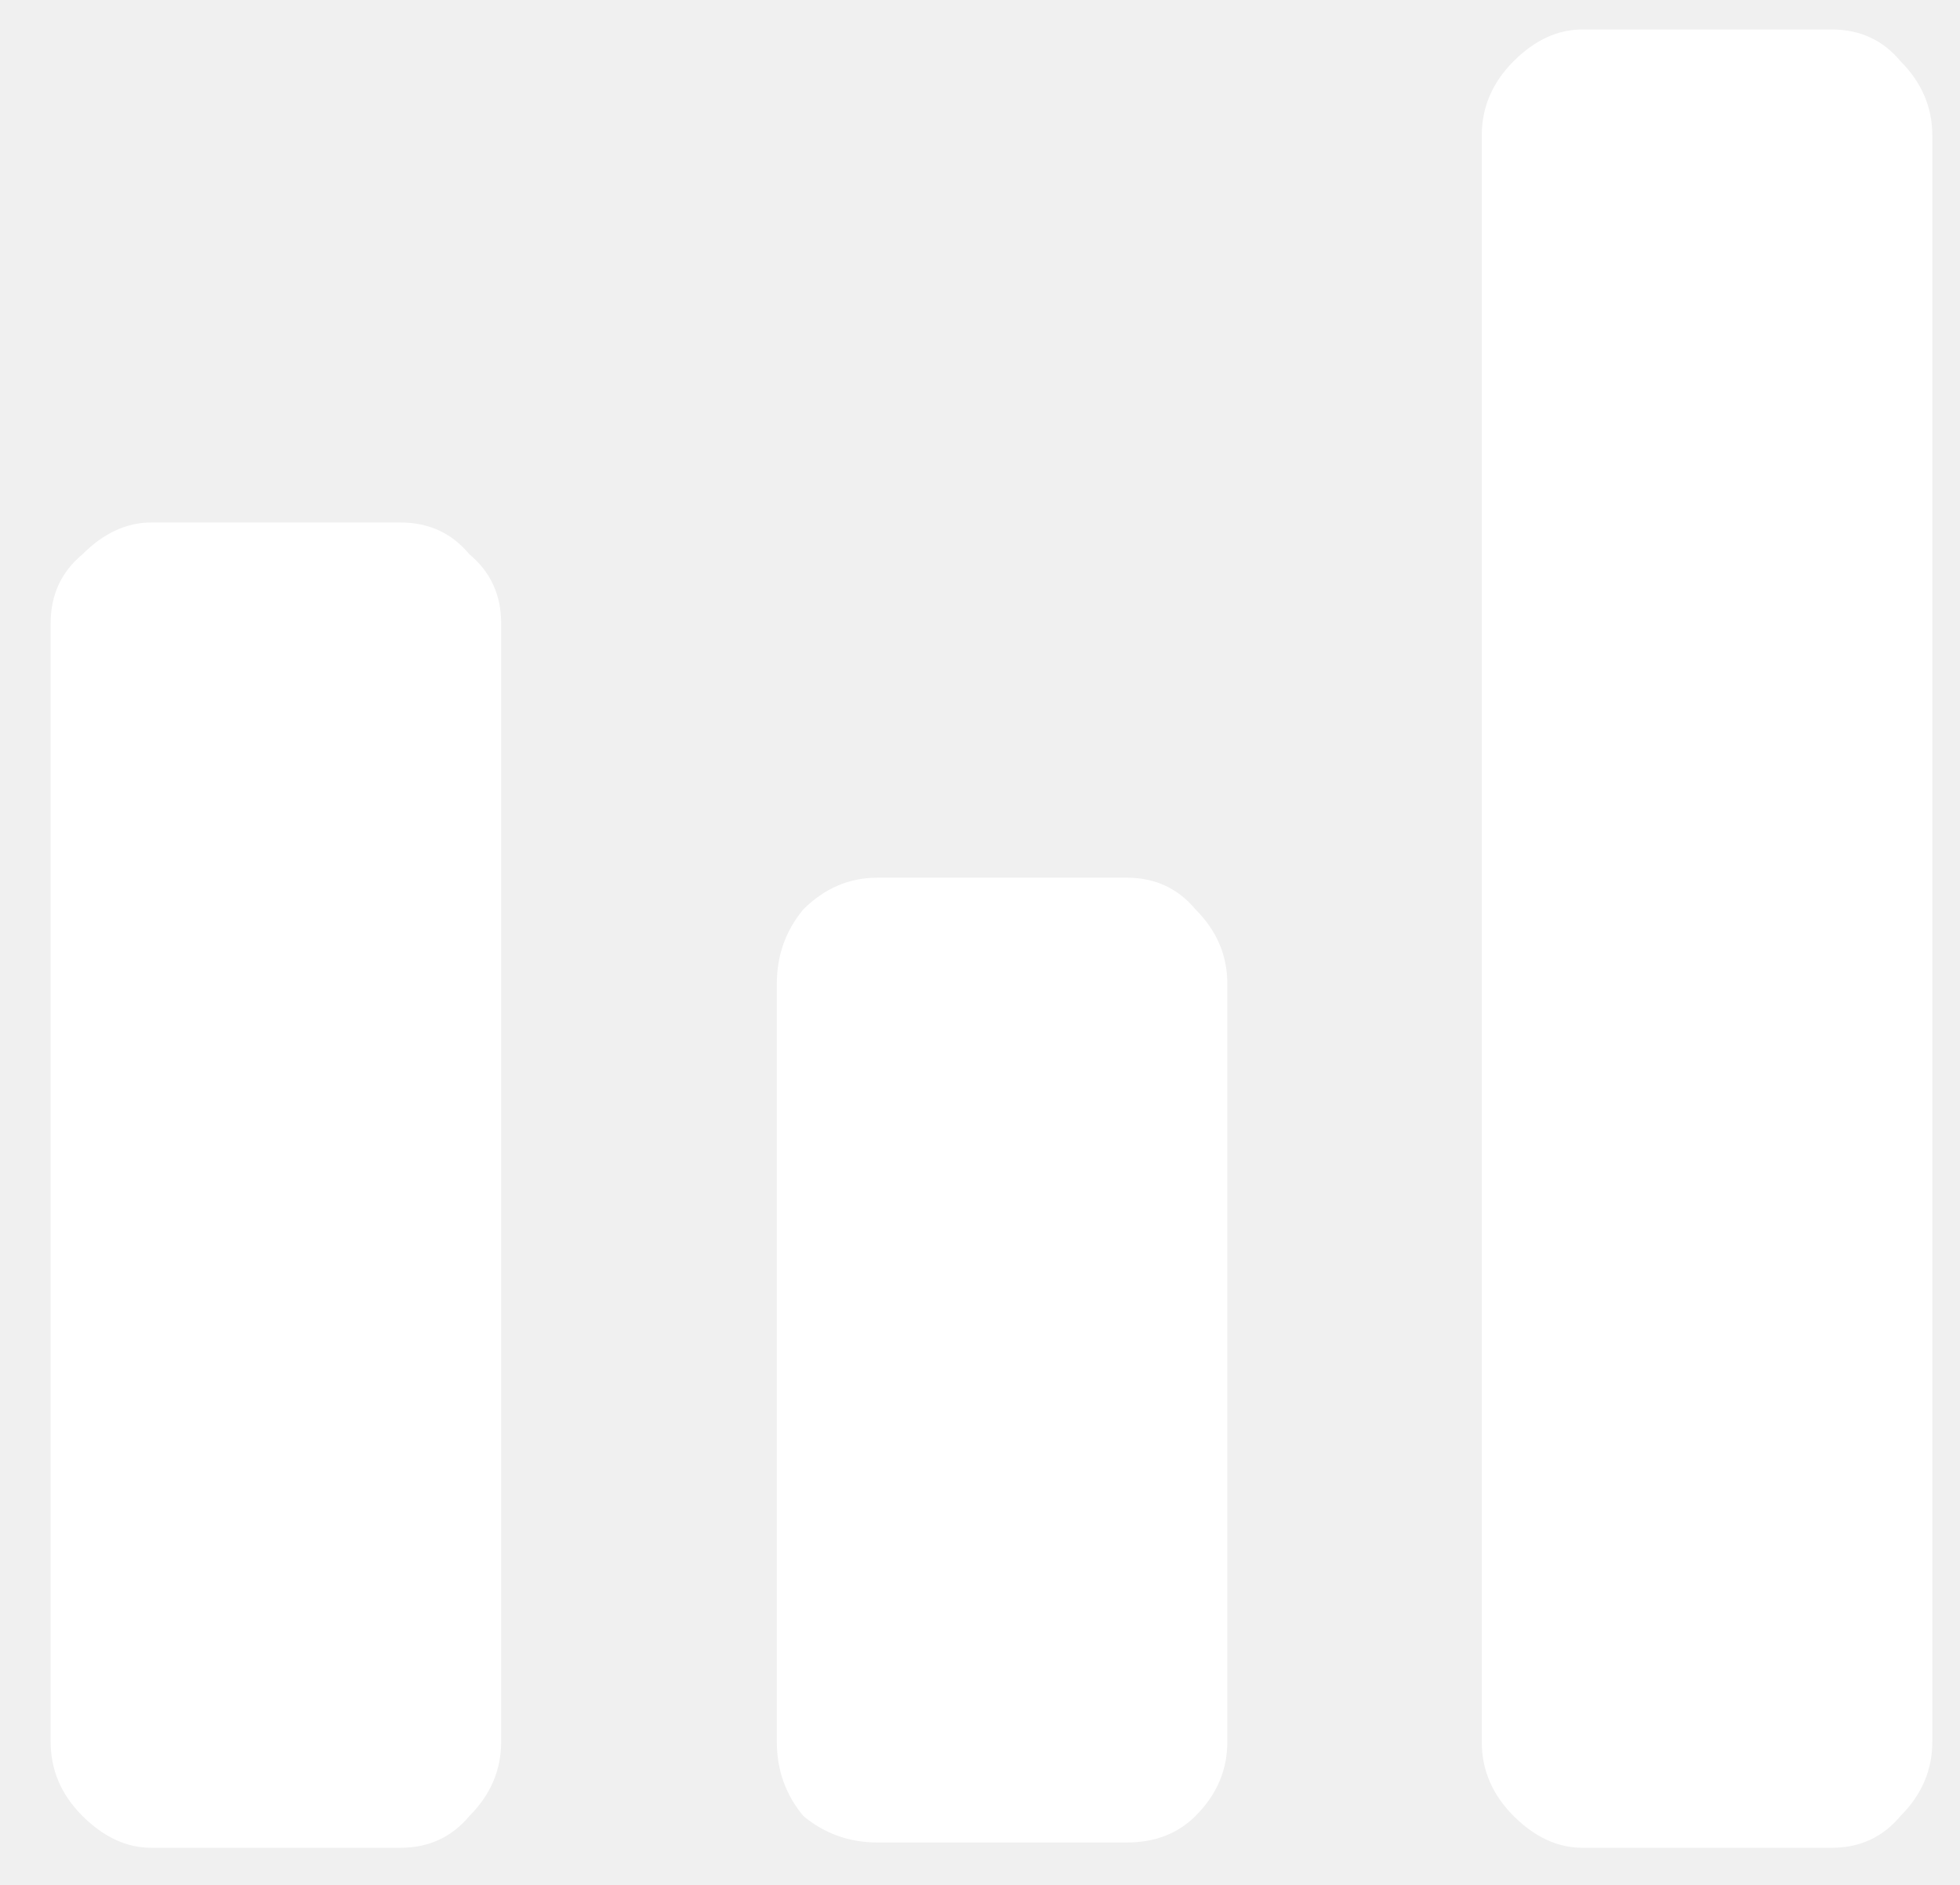
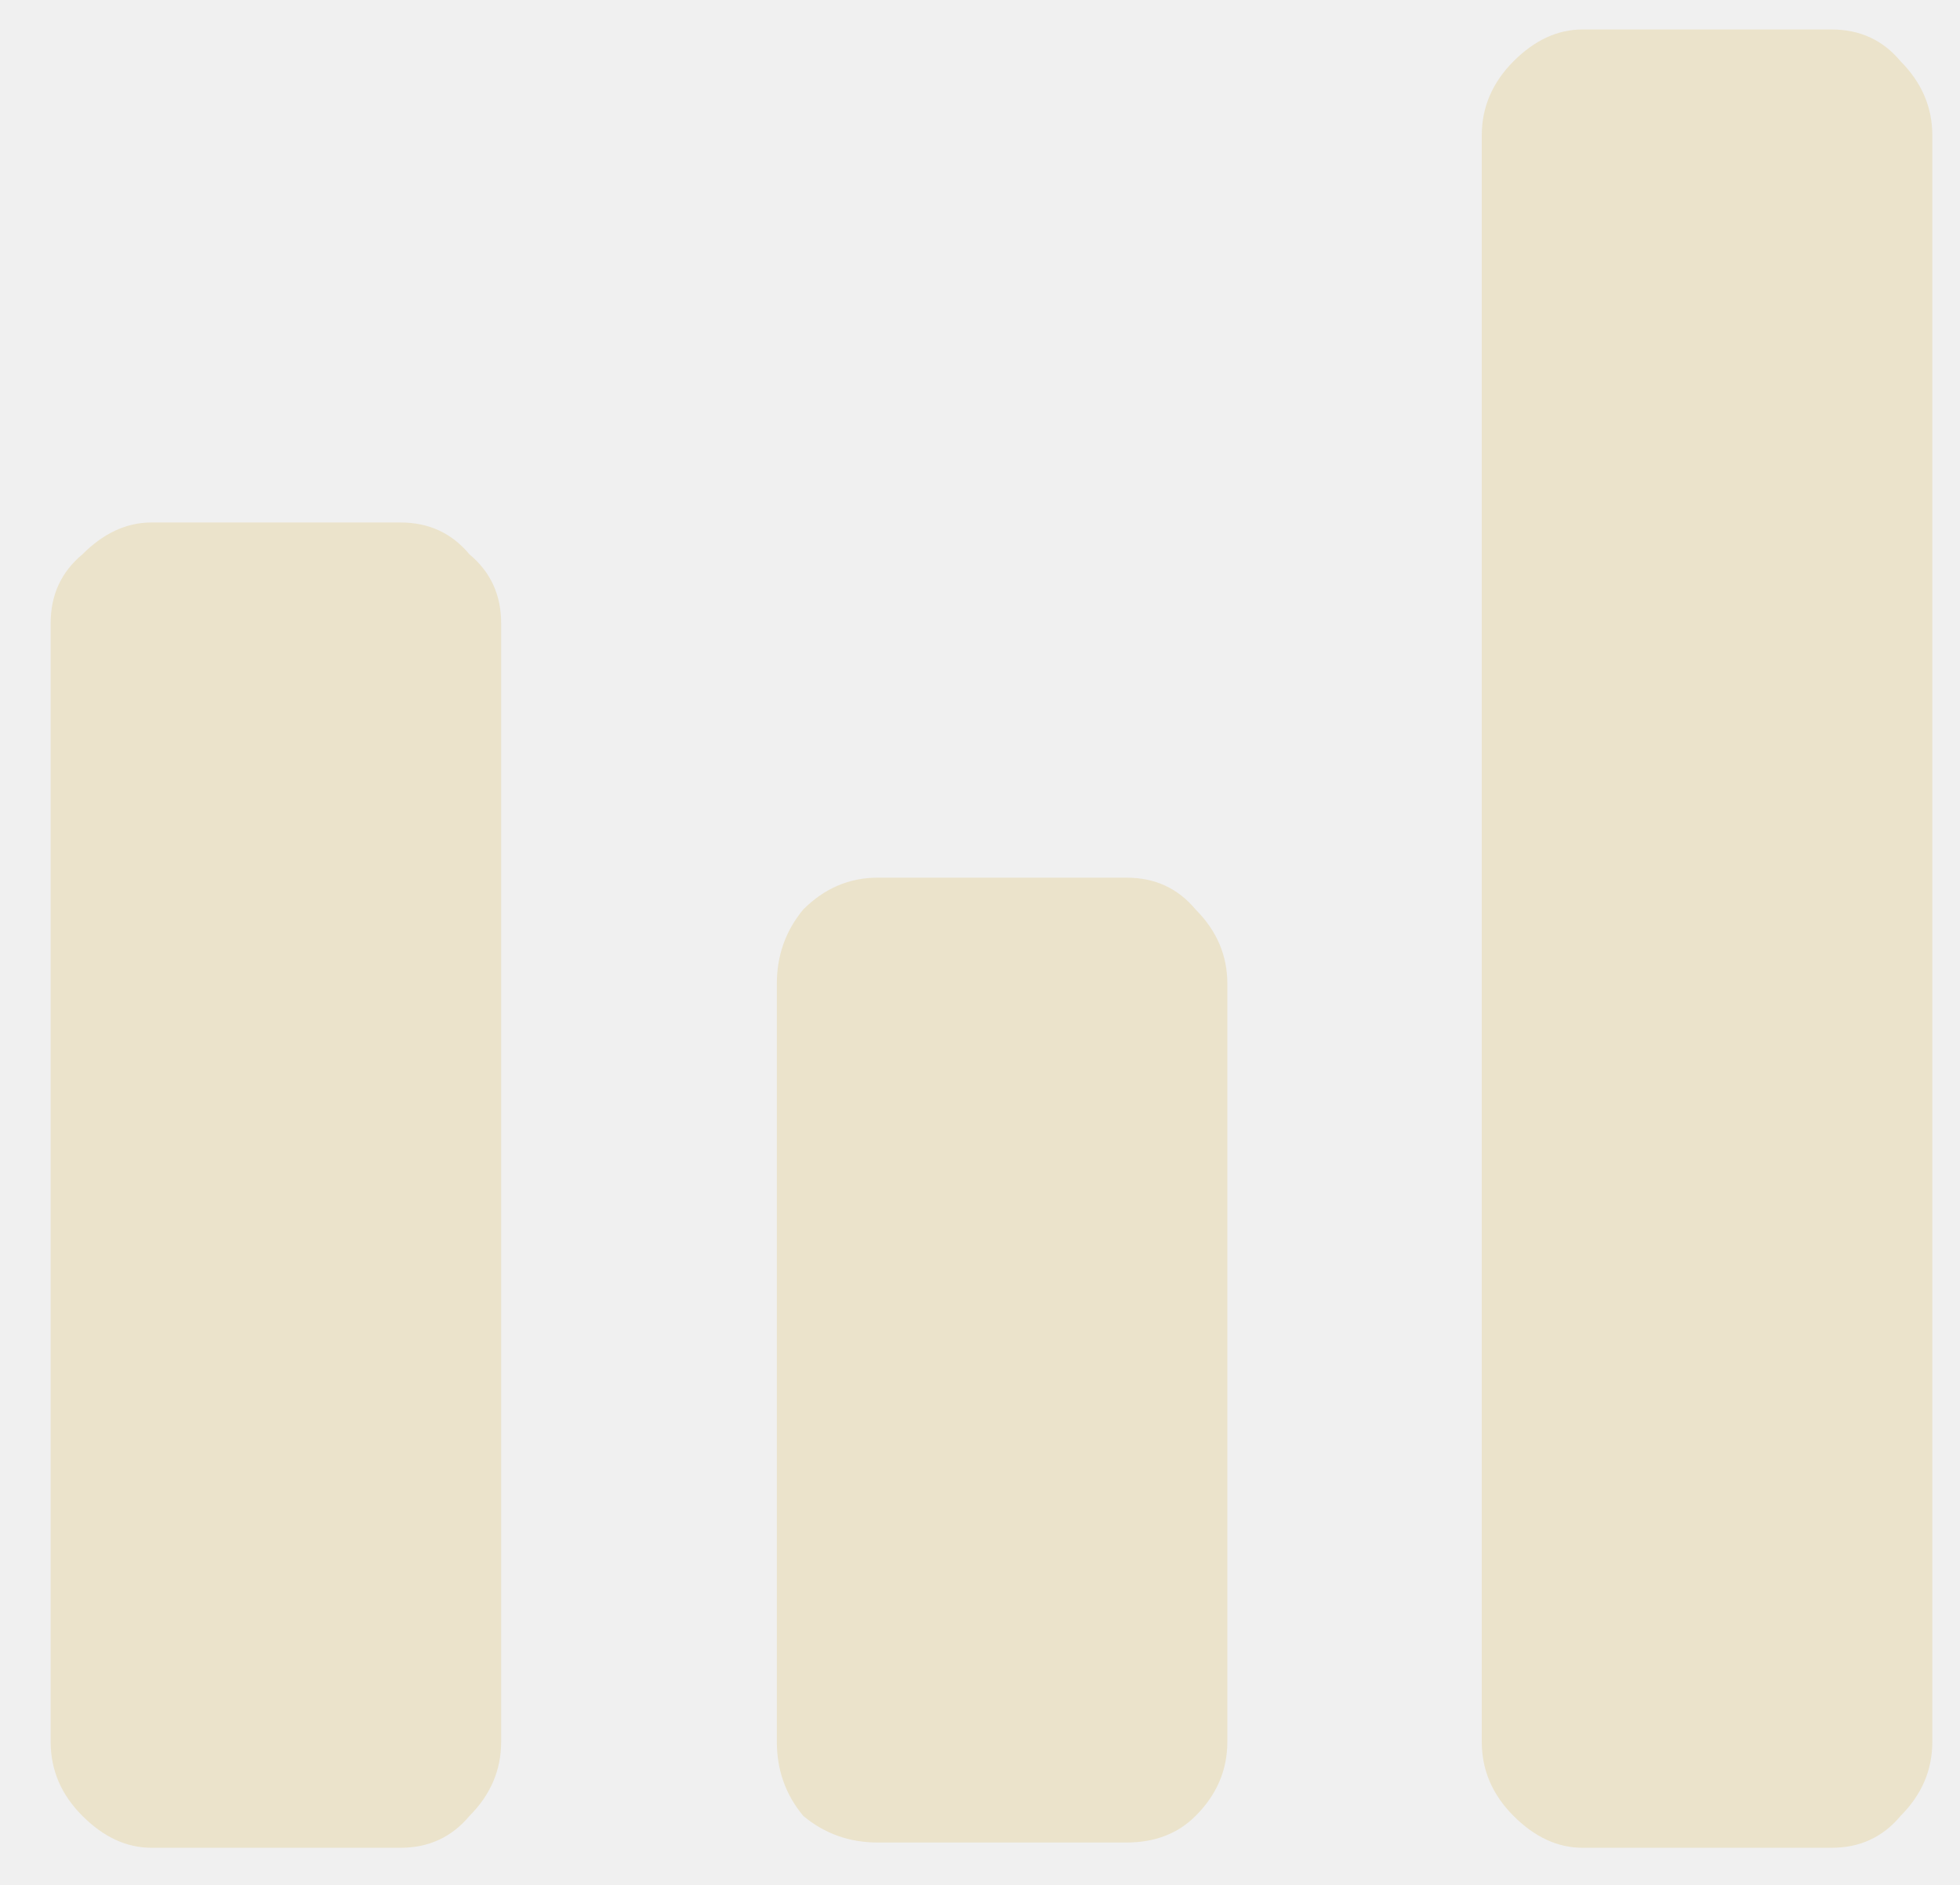
<svg xmlns="http://www.w3.org/2000/svg" width="26" height="25" viewBox="0 0 26 25" fill="none">
-   <path d="M0.672 23.102V8.266C0.672 7.891 0.812 7.586 1.094 7.352C1.375 7.07 1.68 6.93 2.008 6.93H5.312C5.688 6.93 5.992 7.07 6.227 7.352C6.508 7.586 6.648 7.891 6.648 8.266V23.102C6.648 23.477 6.508 23.805 6.227 24.086C5.992 24.367 5.688 24.508 5.312 24.508H2.008C1.68 24.508 1.375 24.367 1.094 24.086C0.812 23.805 0.672 23.477 0.672 23.102ZM10.305 23.102V13.047C10.305 12.672 10.422 12.344 10.656 12.062C10.938 11.781 11.266 11.641 11.641 11.641H14.945C15.32 11.641 15.625 11.781 15.859 12.062C16.141 12.344 16.281 12.672 16.281 13.047V23.102C16.281 23.477 16.141 23.805 15.859 24.086C15.625 24.32 15.32 24.438 14.945 24.438H11.641C11.266 24.438 10.938 24.32 10.656 24.086C10.422 23.805 10.305 23.477 10.305 23.102ZM19.656 23.102V1.797C19.656 1.422 19.797 1.094 20.078 0.812C20.359 0.531 20.664 0.391 20.992 0.391H24.297C24.672 0.391 24.977 0.531 25.211 0.812C25.492 1.094 25.633 1.422 25.633 1.797V23.102C25.633 23.477 25.492 23.805 25.211 24.086C24.977 24.367 24.672 24.508 24.297 24.508H20.992C20.664 24.508 20.359 24.367 20.078 24.086C19.797 23.805 19.656 23.477 19.656 23.102Z" fill="white" />
+   <path d="M0.672 23.102V8.266C0.672 7.891 0.812 7.586 1.094 7.352C1.375 7.07 1.68 6.93 2.008 6.93H5.312C5.688 6.93 5.992 7.07 6.227 7.352C6.508 7.586 6.648 7.891 6.648 8.266V23.102C6.648 23.477 6.508 23.805 6.227 24.086C5.992 24.367 5.688 24.508 5.312 24.508H2.008C1.68 24.508 1.375 24.367 1.094 24.086C0.812 23.805 0.672 23.477 0.672 23.102ZM10.305 23.102V13.047C10.305 12.672 10.422 12.344 10.656 12.062C10.938 11.781 11.266 11.641 11.641 11.641H14.945C15.32 11.641 15.625 11.781 15.859 12.062C16.141 12.344 16.281 12.672 16.281 13.047V23.102C16.281 23.477 16.141 23.805 15.859 24.086C15.625 24.32 15.32 24.438 14.945 24.438H11.641C11.266 24.438 10.938 24.32 10.656 24.086C10.422 23.805 10.305 23.477 10.305 23.102ZM19.656 23.102V1.797C19.656 1.422 19.797 1.094 20.078 0.812C20.359 0.531 20.664 0.391 20.992 0.391H24.297C24.672 0.391 24.977 0.531 25.211 0.812C25.492 1.094 25.633 1.422 25.633 1.797V23.102C25.633 23.477 25.492 23.805 25.211 24.086C24.977 24.367 24.672 24.508 24.297 24.508H20.992C20.664 24.508 20.359 24.367 20.078 24.086C19.797 23.805 19.656 23.477 19.656 23.102Z" fill="#EBE3CB" />
</svg>
